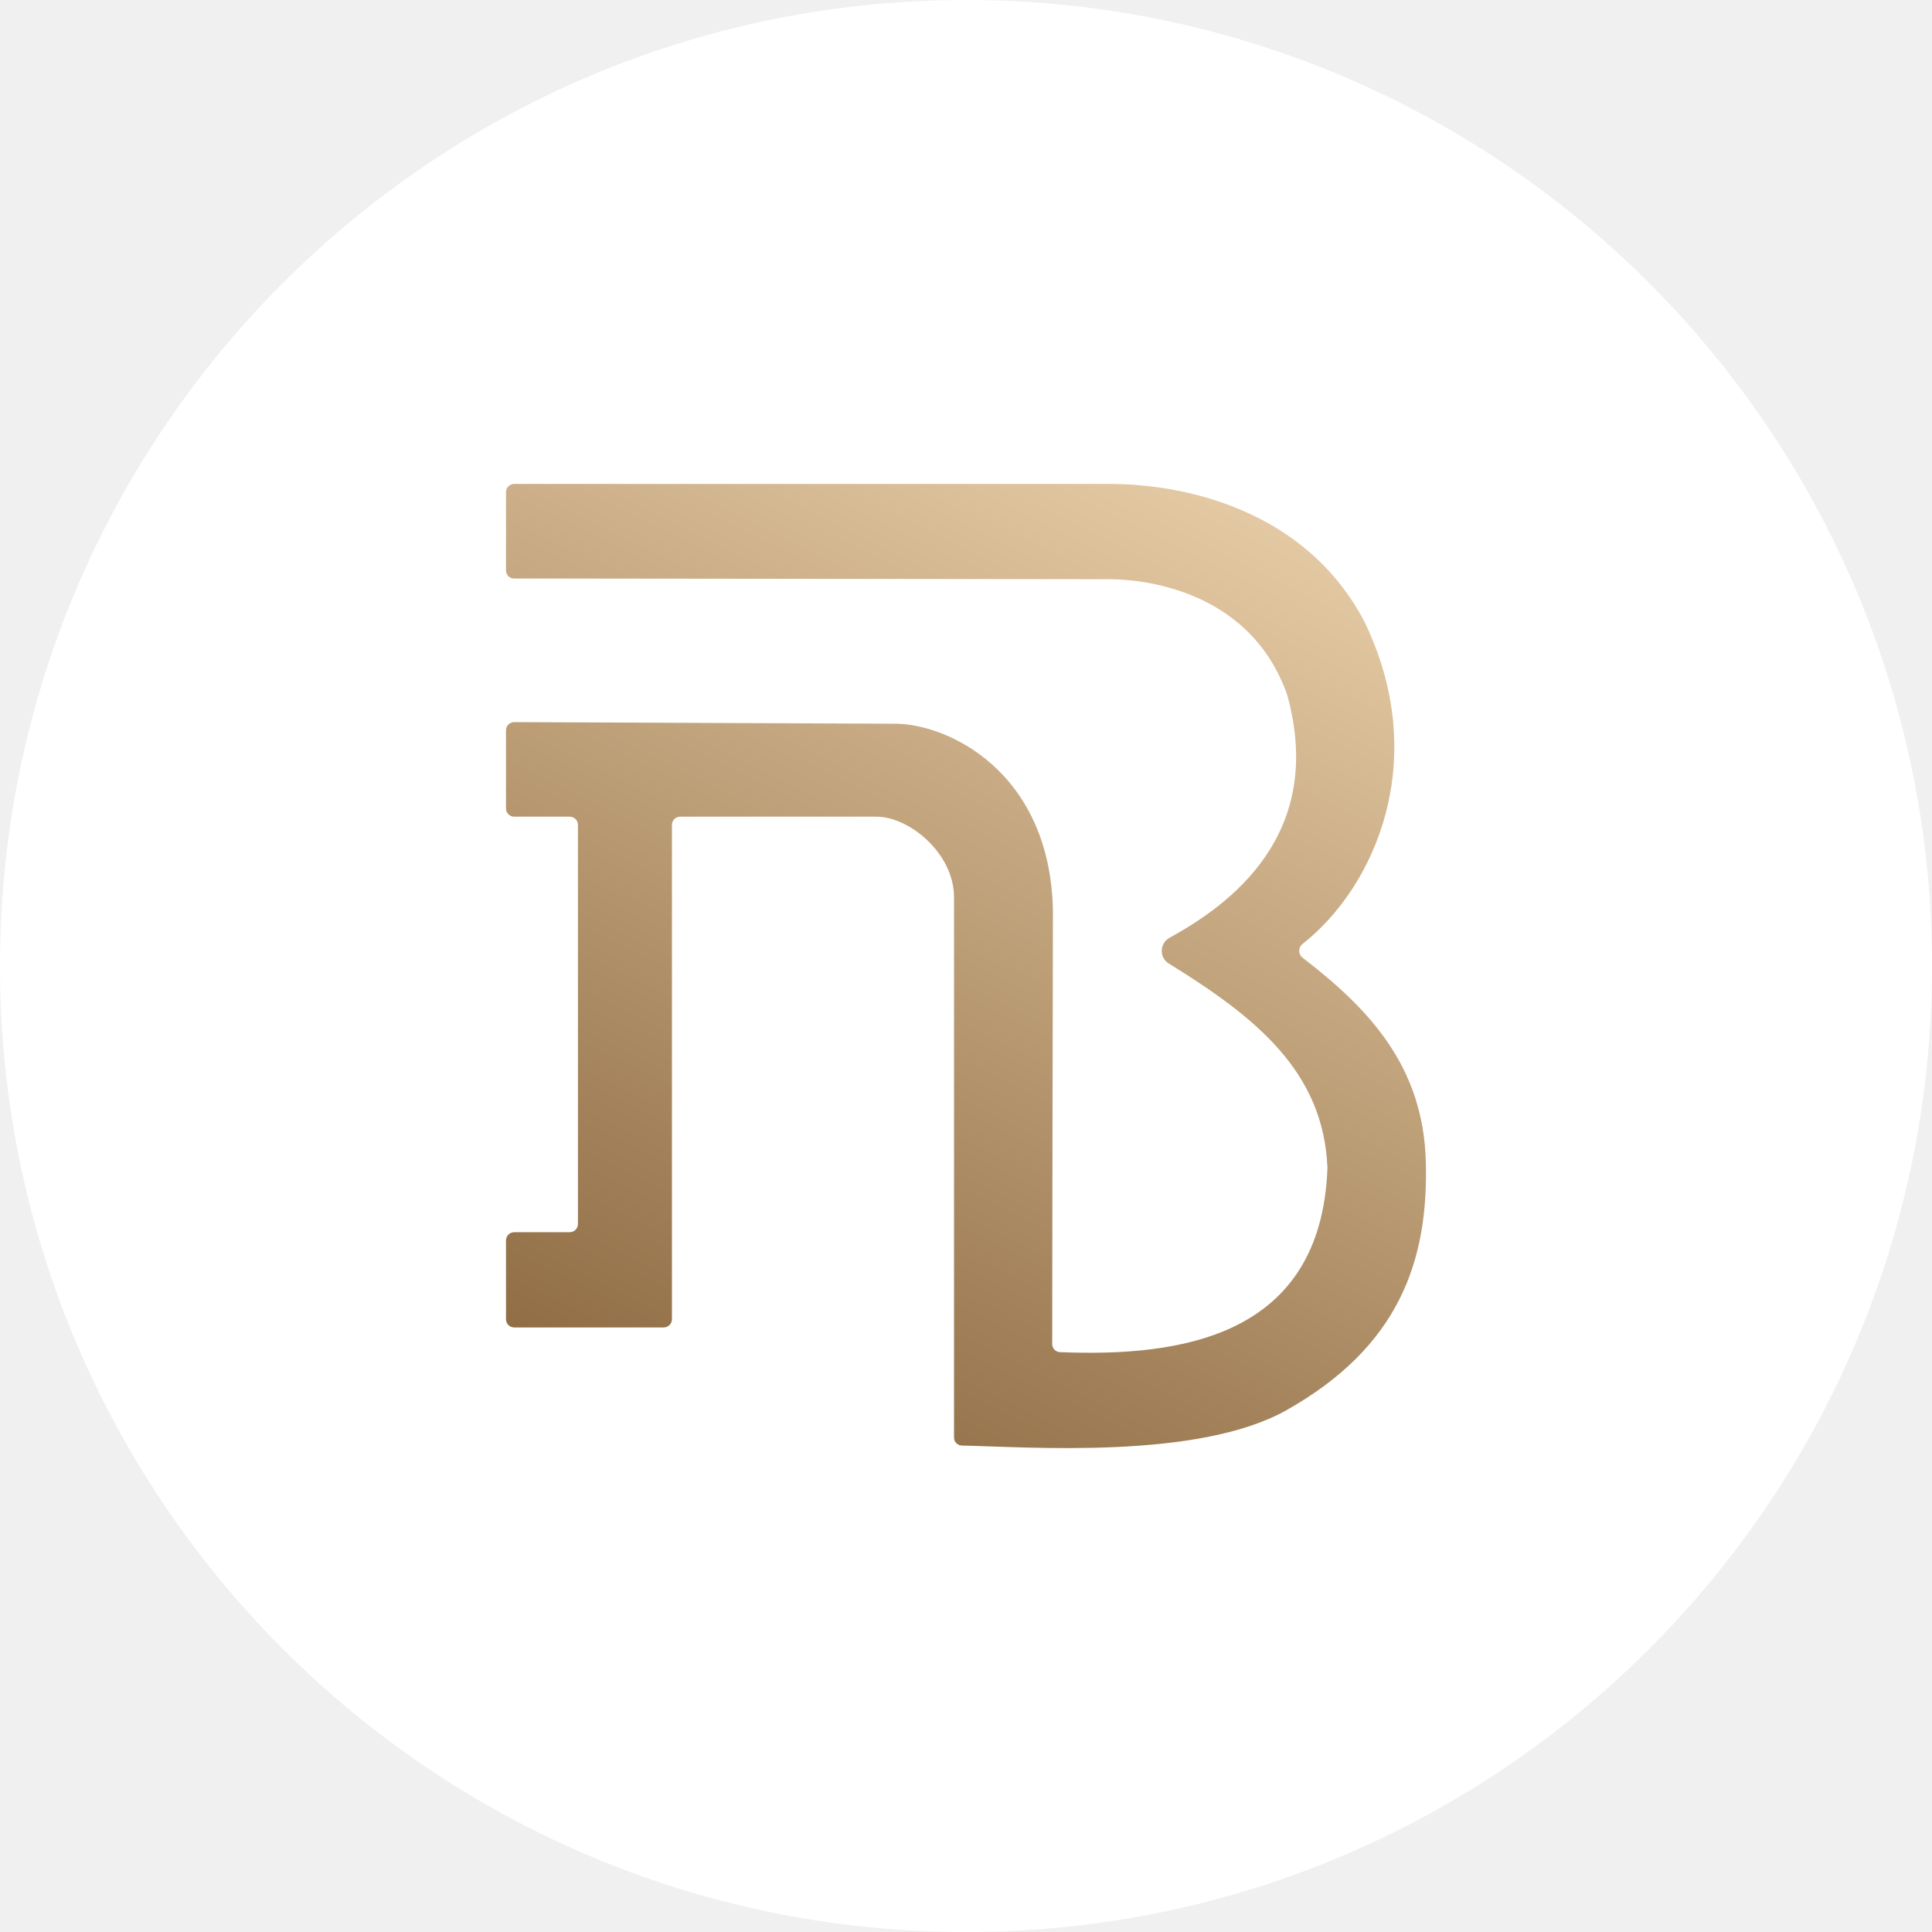
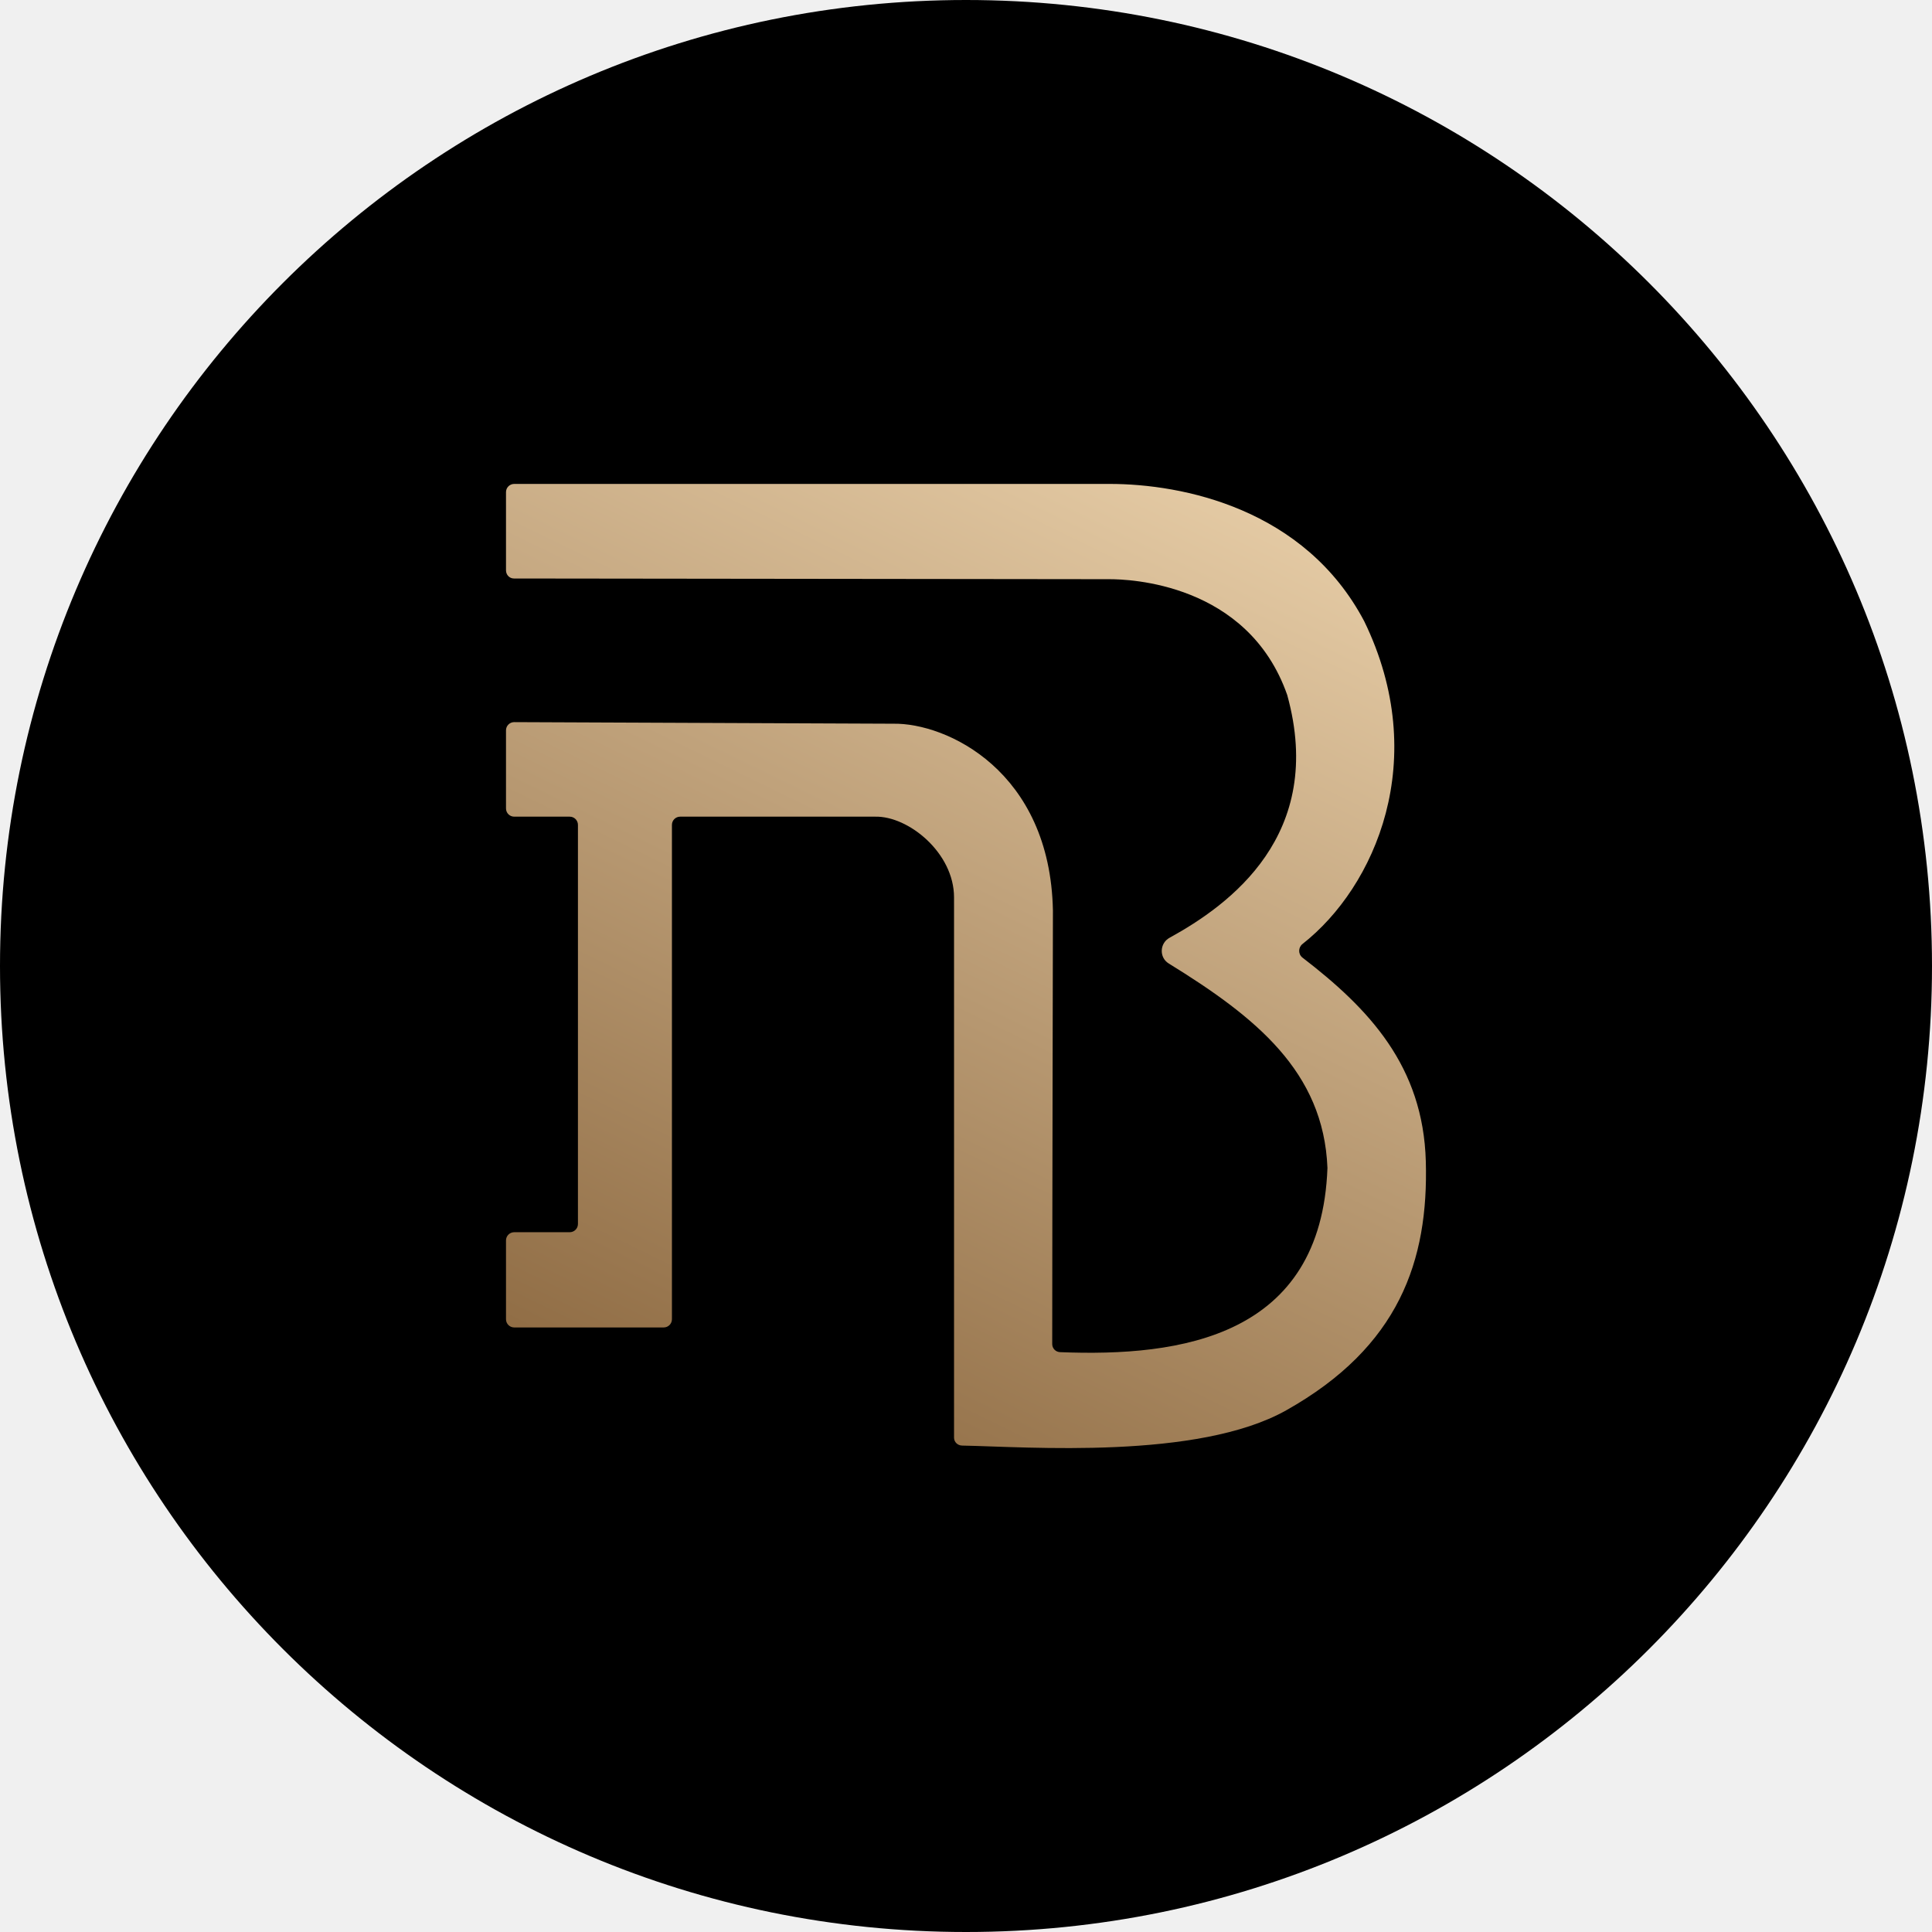
- <svg xmlns="http://www.w3.org/2000/svg" viewBox="0 0 525 525" width="525" height="525" role="img" aria-label="BRIT Sport Group logo">
-   <circle cx="262.5" cy="262.5" r="262.5" fill="#FFFFFF" />
-   <path d="M301.53,131.5H139.73C138.5,131.5 137.5,132.5 137.5,133.73V154.97C137.5,156.2 138.43,157.2 139.66,157.2C158.69,157.22 296.86,157.39 301.53,157.39C306.55,157.39 339.08,158.3 349.79,188.86C360.3,226.88 334.11,245.88 317.81,254.83C315.1,256.32 314.96,260.19 317.58,261.81C341.08,276.3 359.68,291.11 360.72,317.38C359.04,363.3 320.86,368.75 288.05,367.43C286.86,367.38 285.93,366.42 285.93,365.23C285.94,328.08 286.12,255.82 286.12,247.43C285.37,209.46 257.18,196.38 242.67,196.66L139.74,196.23C138.51,196.22 137.5,197.22 137.5,198.46V219.69C137.5,220.92 138.5,221.92 139.73,221.92H154.82C156.05,221.92 157.05,222.92 157.05,224.15V332.61C157.05,333.84 156.05,334.84 154.82,334.84H139.73C138.5,334.84 137.5,335.84 137.5,337.07V358.49C137.5,359.72 138.5,360.72 139.73,360.72H180.36C181.59,360.72 182.59,359.72 182.59,358.49V224.15C182.59,222.92 183.59,221.92 184.82,221.92H237.84C246.85,221.72 259.25,231.75 259.25,243.85V390.65C259.25,391.88 260.23,392.8 261.46,392.82C279.22,393.16 325.5,396.75 349.53,383.23C380.2,365.99 388.2,342.59 387.45,315.58C386.73,289.73 372.08,274.17 353.93,260.22C352.73,259.29 352.75,257.45 353.95,256.51C373.71,240.98 388.96,206.33 370.71,168.81C354.54,138.18 321.34,131.5 301.53,131.5Z" fill="url(#goldGradient)" />
+ <svg xmlns="http://www.w3.org/2000/svg" viewBox="0 0 525 525" width="525" height="525">
+   <path fill="#000000" d="M262.5,0L262.5,0A262.5,262.5 0,0 1,525 262.5L525,262.5A262.5,262.5 0,0 1,262.5 525L262.5,525A262.5,262.5 0,0 1,0 262.5L0,262.5A262.5,262.5 0,0 1,262.5 0z" />
+   <path d="M301.53,131.5H139.73C138.5,131.5 137.5,132.5 137.5,133.73V154.97C137.5,156.2 138.43,157.2 139.66,157.2C158.69,157.22 296.86,157.39 301.53,157.39C306.55,157.39 339.08,158.3 349.79,188.86C360.3,226.88 334.11,245.88 317.81,254.83C315.1,256.32 314.96,260.19 317.58,261.81C341.08,276.3 359.68,291.11 360.72,317.38C359.04,363.3 320.86,368.75 288.05,367.43C286.86,367.38 285.93,366.42 285.93,365.23C285.94,328.08 286.12,255.82 286.12,247.43C285.37,209.46 257.18,196.38 242.67,196.66L139.74,196.23C138.51,196.22 137.5,197.22 137.5,198.46V219.69C137.5,220.92 138.5,221.92 139.73,221.92H154.82C156.05,221.92 157.05,222.92 157.05,224.15V332.61C157.05,333.84 156.05,334.84 154.82,334.84H139.73C138.5,334.84 137.5,335.84 137.5,337.07V358.49C137.5,359.72 138.5,360.72 139.73,360.72H180.36C181.59,360.72 182.59,359.72 182.59,358.49V224.15C182.59,222.92 183.59,221.92 184.82,221.92H237.84C246.85,221.72 259.25,231.75 259.25,243.85V390.65C259.25,391.88 260.23,392.8 261.46,392.82C279.22,393.16 325.5,396.75 349.53,383.23C380.2,365.99 388.2,342.59 387.45,315.58C386.73,289.73 372.08,274.17 353.93,260.22C352.73,259.29 352.75,257.45 353.95,256.51C373.71,240.98 388.96,206.33 370.71,168.81C354.54,138.18 321.34,131.5 301.53,131.5Z" fill="url(#grad0)" />
  <defs>
-     <linearGradient id="goldGradient" x1="336.52" y1="131.5" x2="208.82" y2="393.32" gradientUnits="userSpaceOnUse">
+     <linearGradient id="grad0" x1="336.52" y1="131.5" x2="208.82" y2="393.32" gradientUnits="userSpaceOnUse">
      <stop offset="0" stop-color="#E5CBA5" />
      <stop offset="1" stop-color="#916E46" />
    </linearGradient>
  </defs>
</svg>
